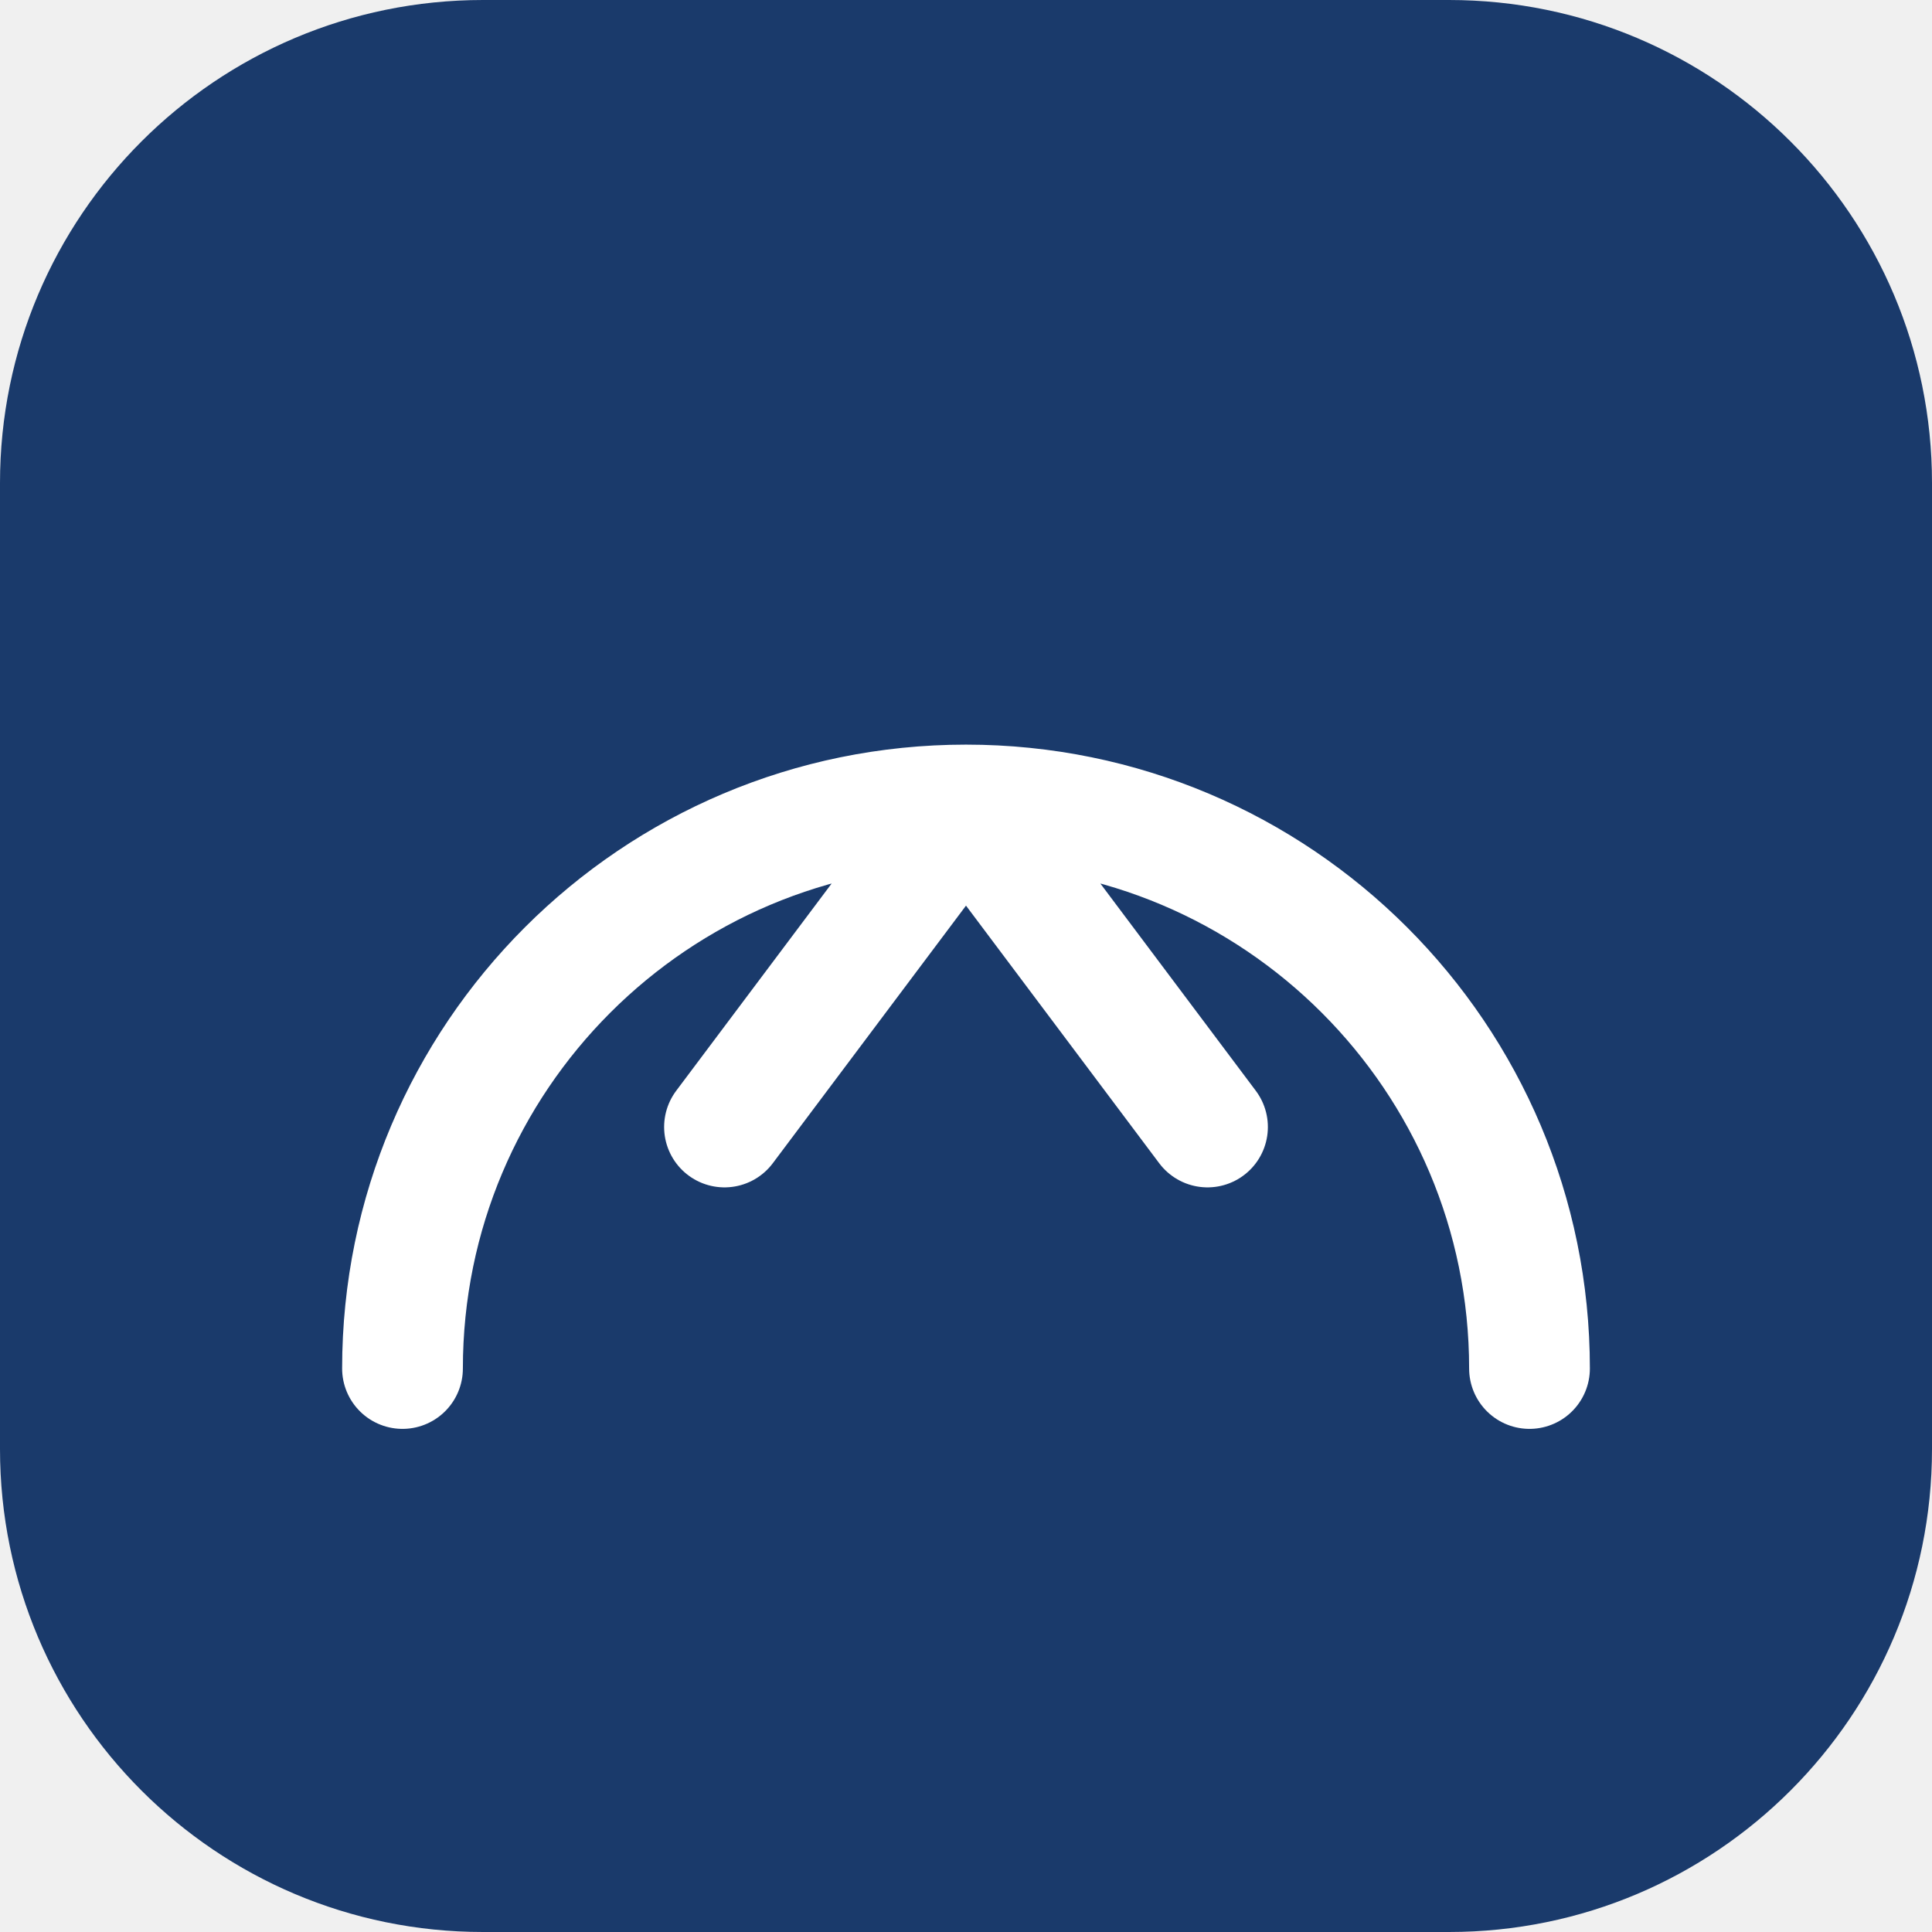
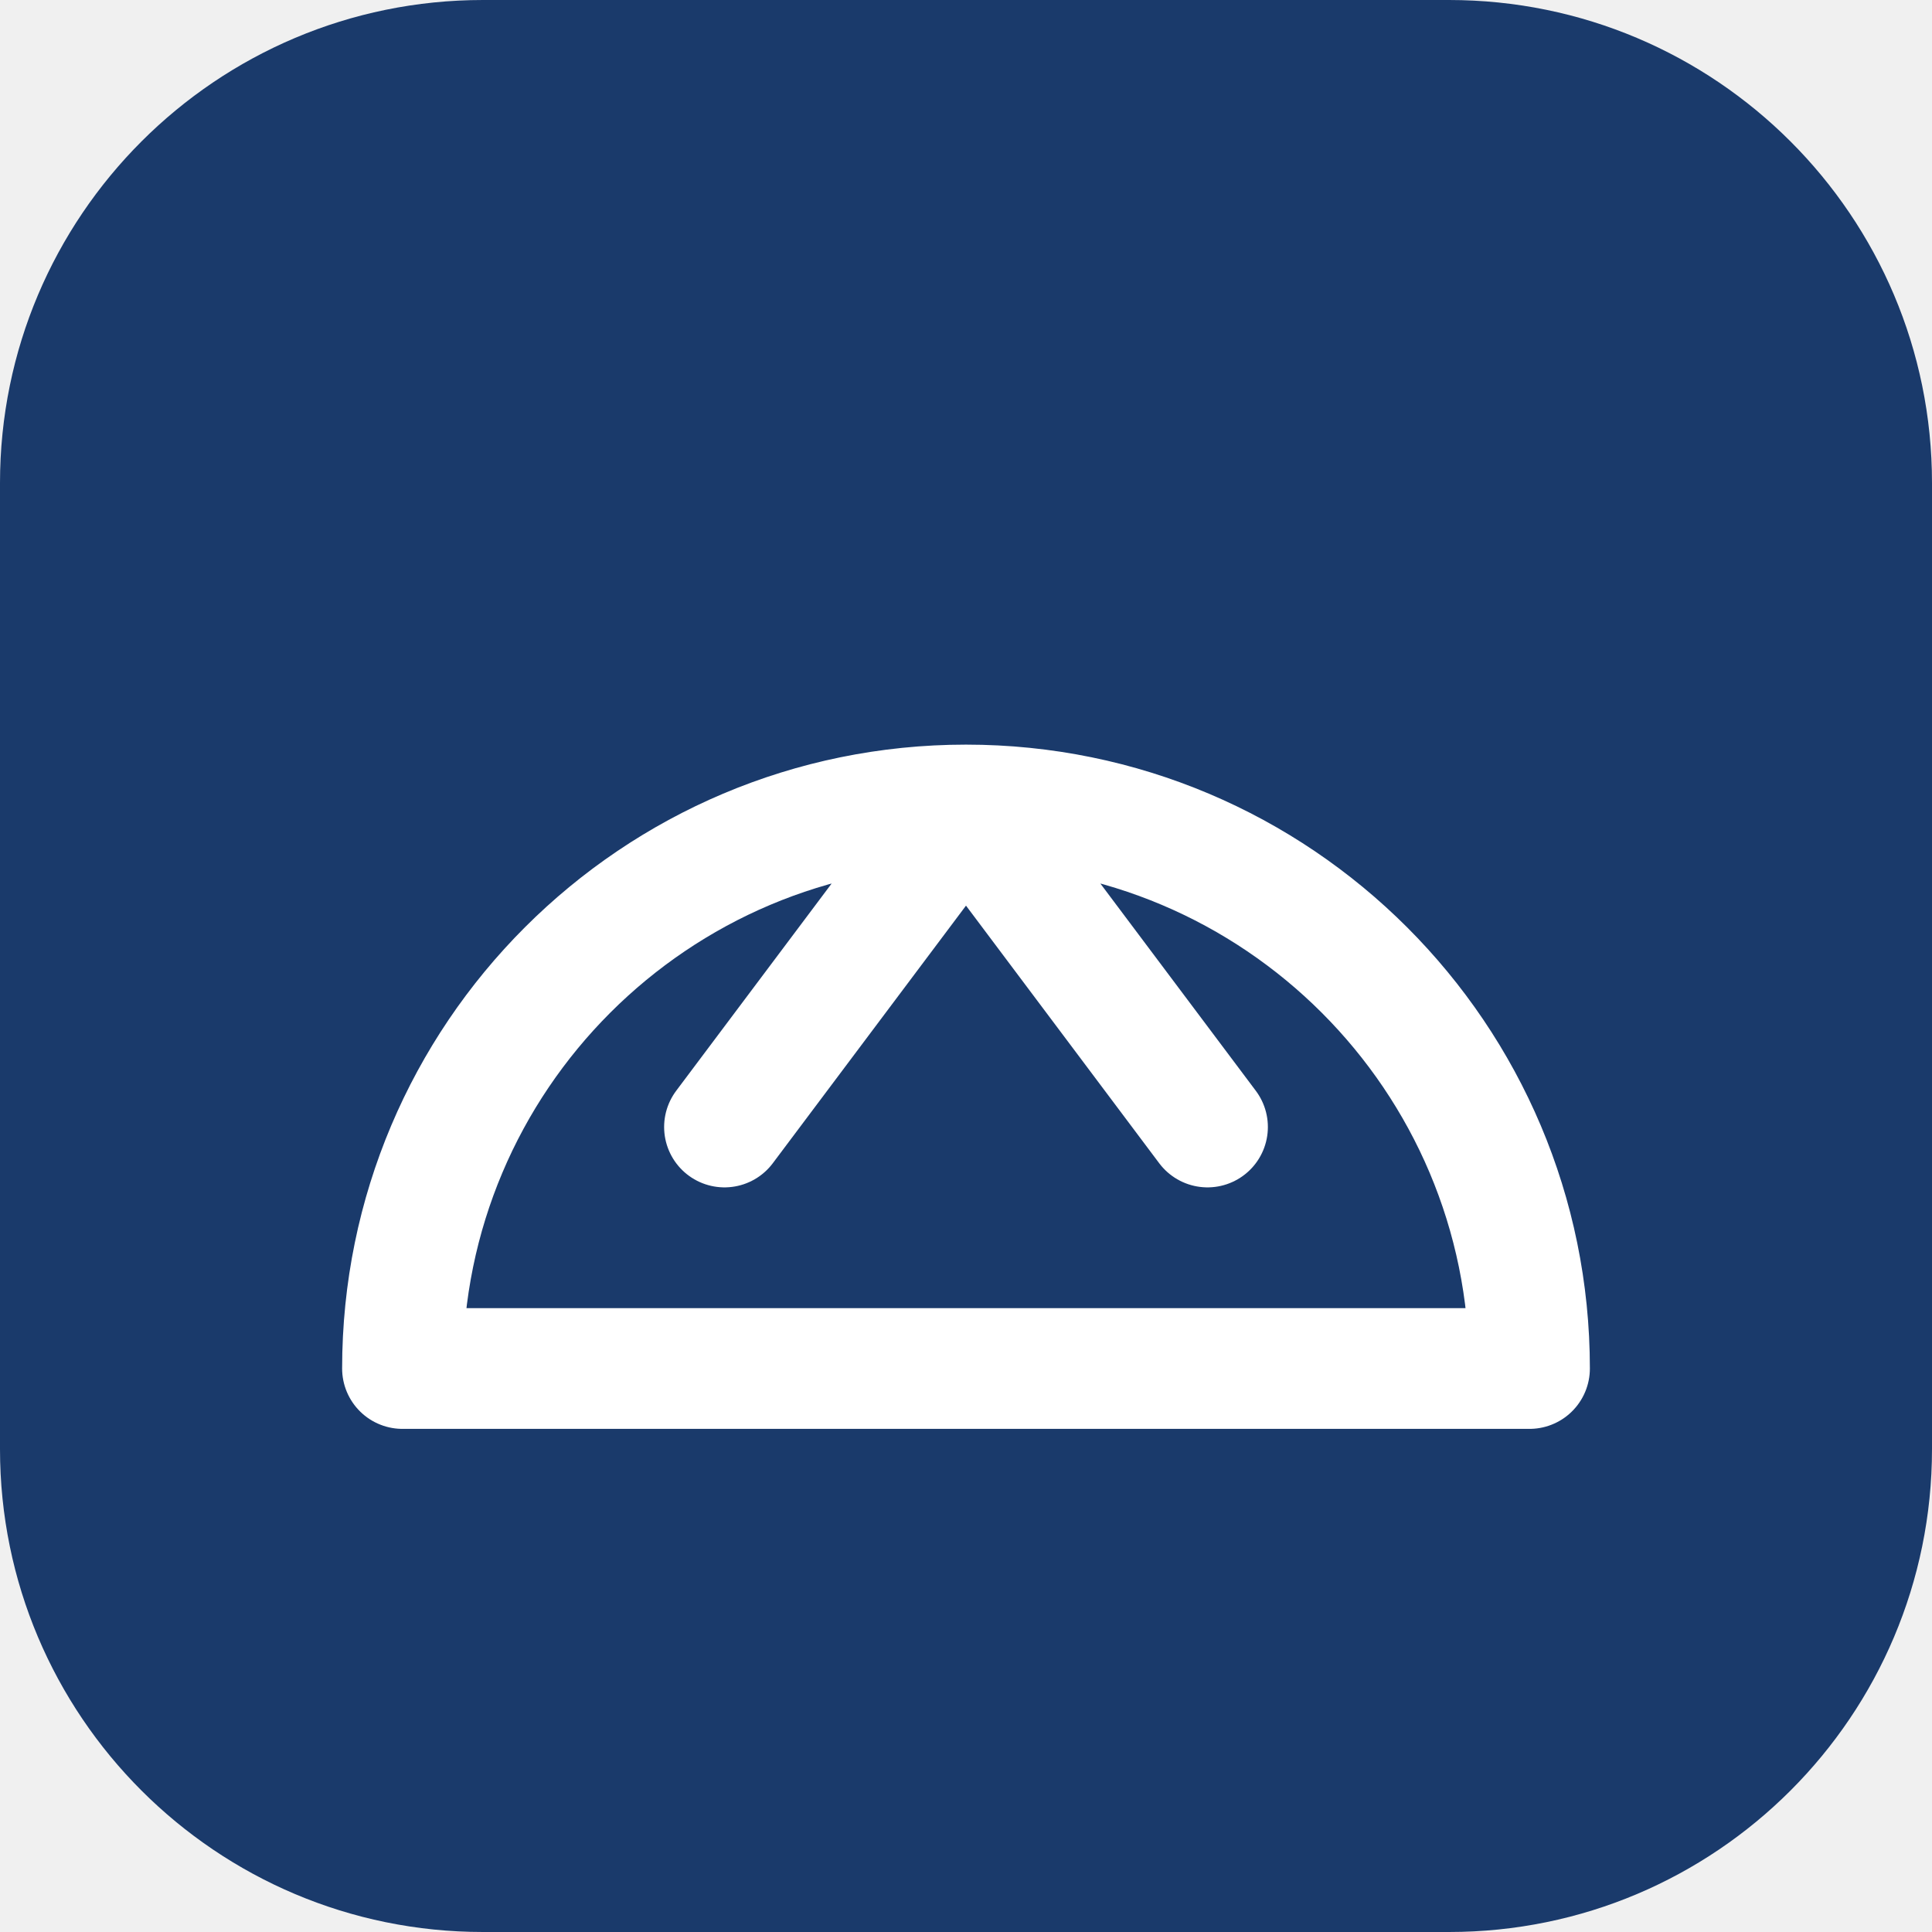
<svg xmlns="http://www.w3.org/2000/svg" width="512" height="512" viewBox="0 0 24 24">
  <rect width="24" height="24" rx="6" fill="#1a3a6b" />
-   <path d="M5 17 A 7 7 0 0 1 19 17 M9 14 L 12 10 L 15 14" fill="none" stroke="white" stroke-width="1.5" stroke-linecap="round" stroke-linejoin="round" />
+   <path d="M5 17 H 19 M5 17 A 7 7 0 0 1 19 17 M9 14 L 12 10 L 15 14" fill="none" stroke="white" stroke-width="1.5" stroke-linecap="round" stroke-linejoin="round" />
</svg>
